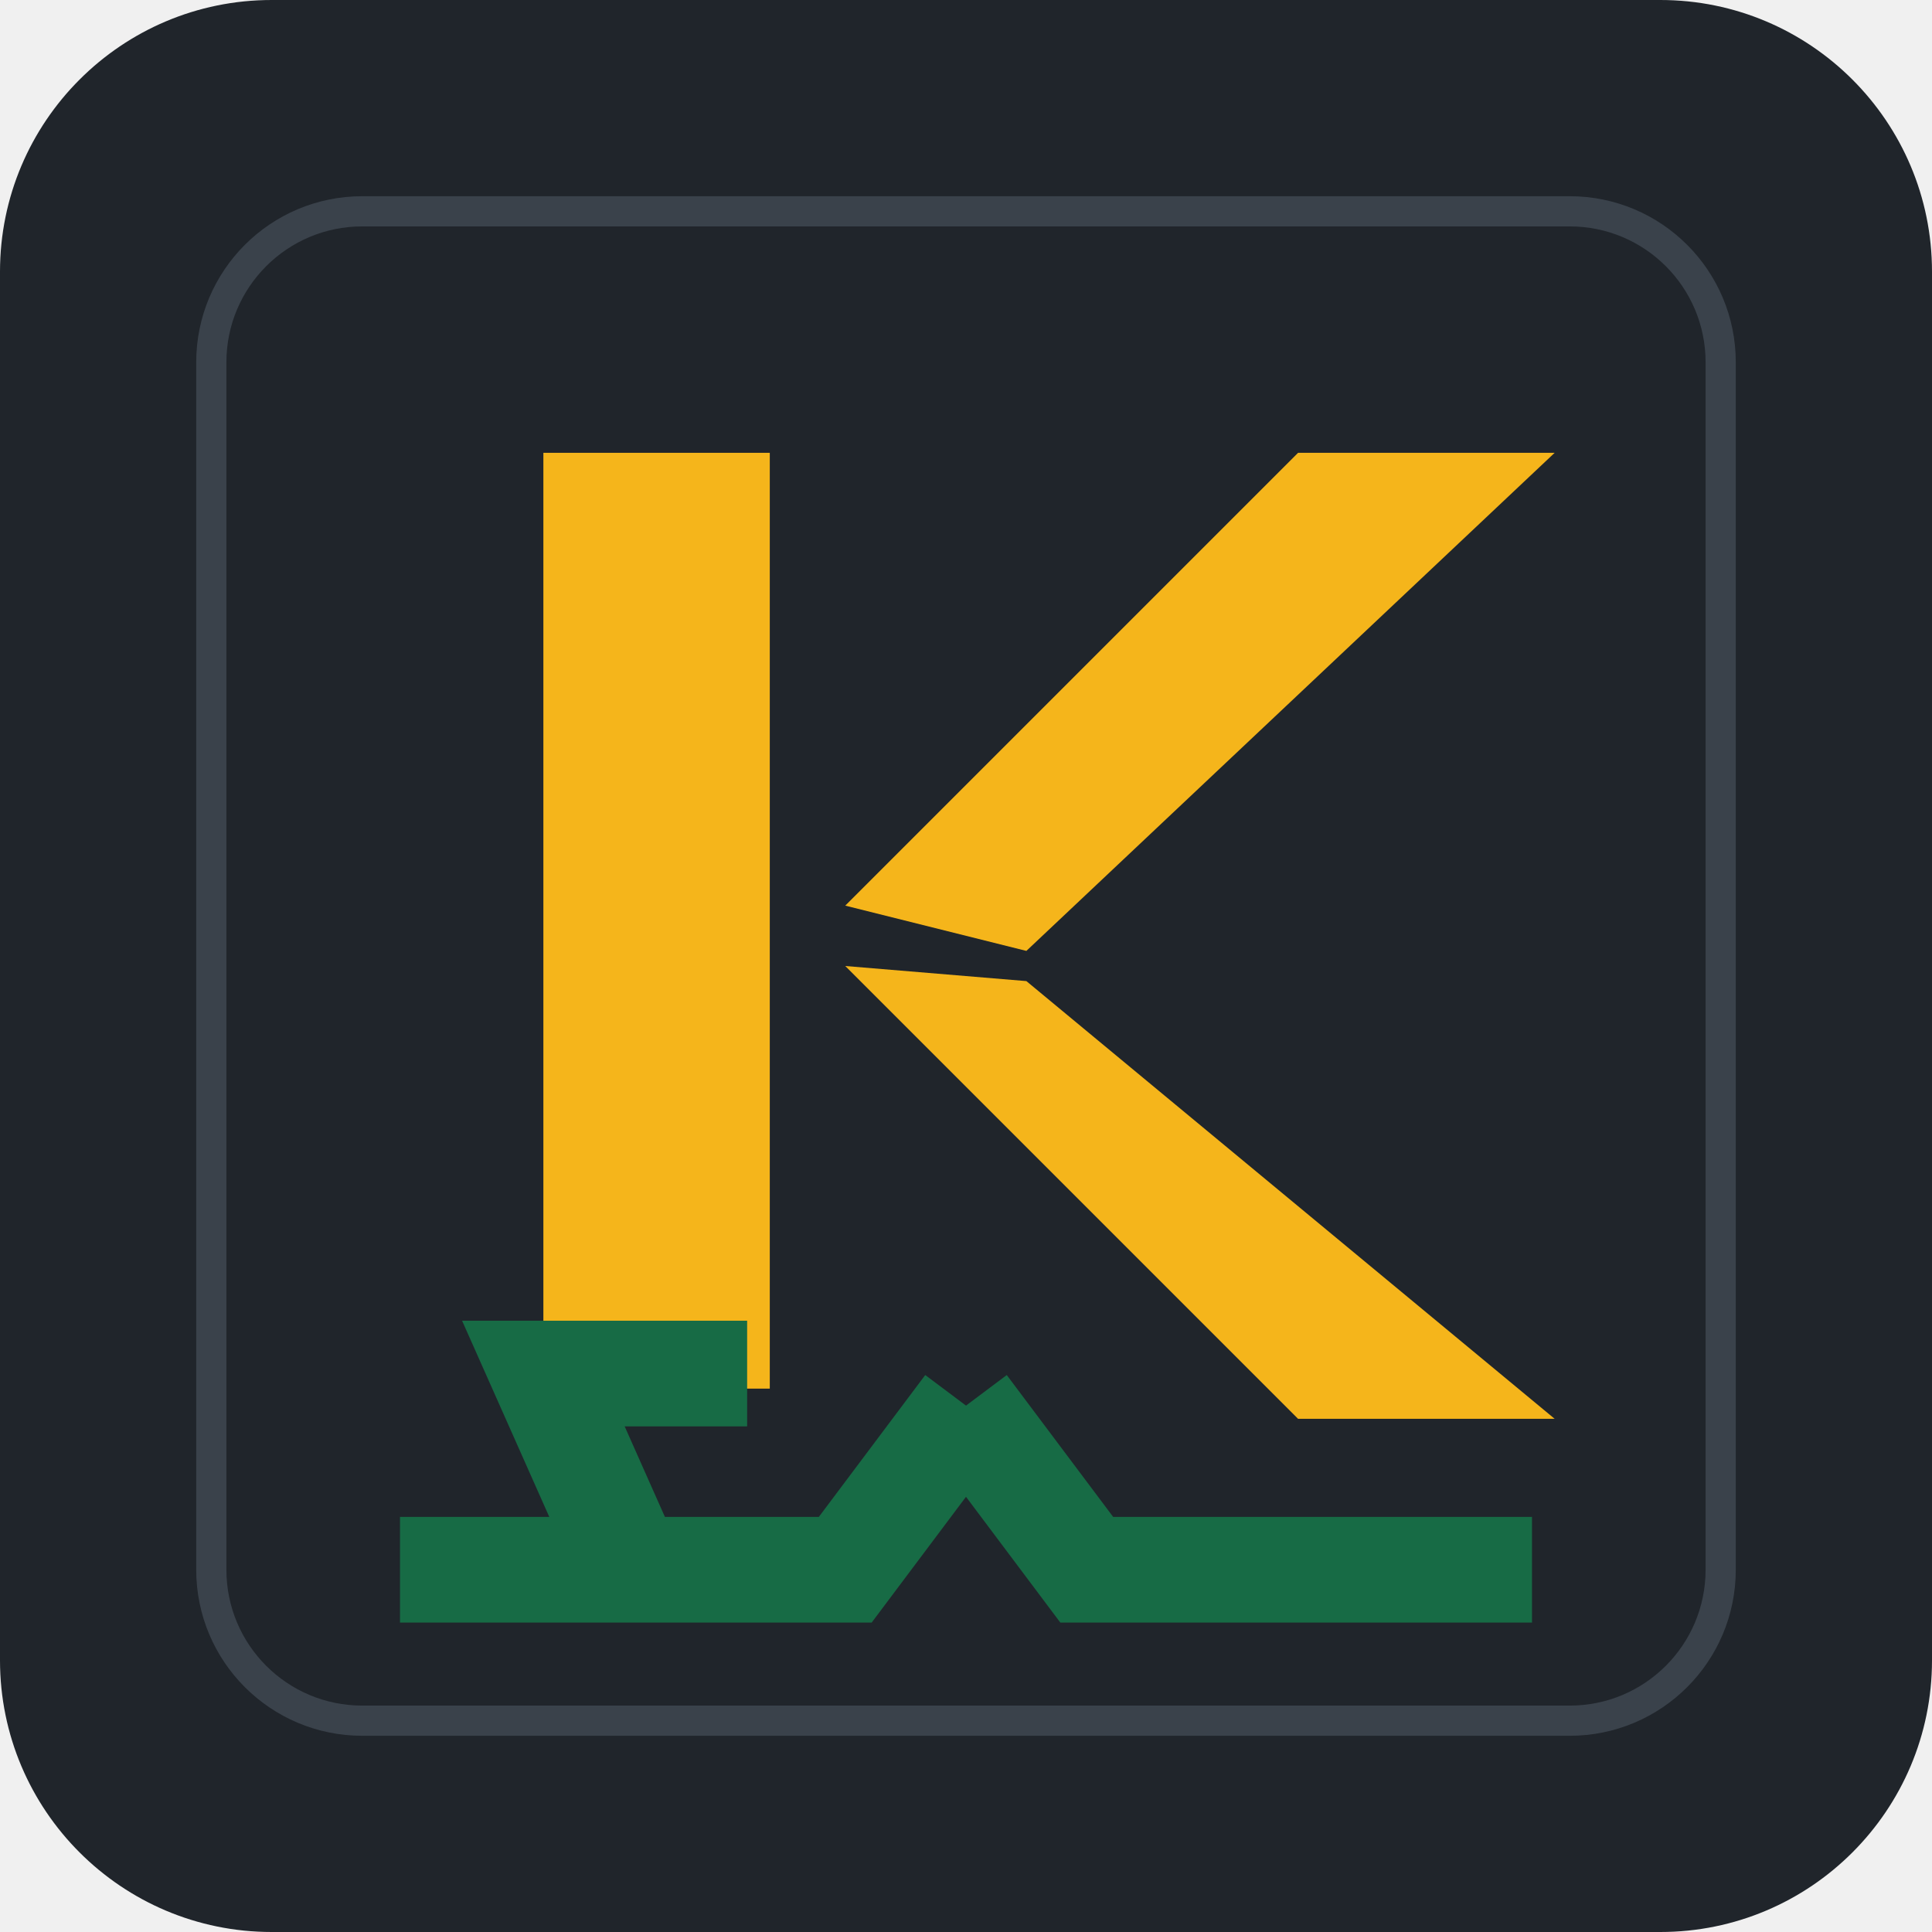
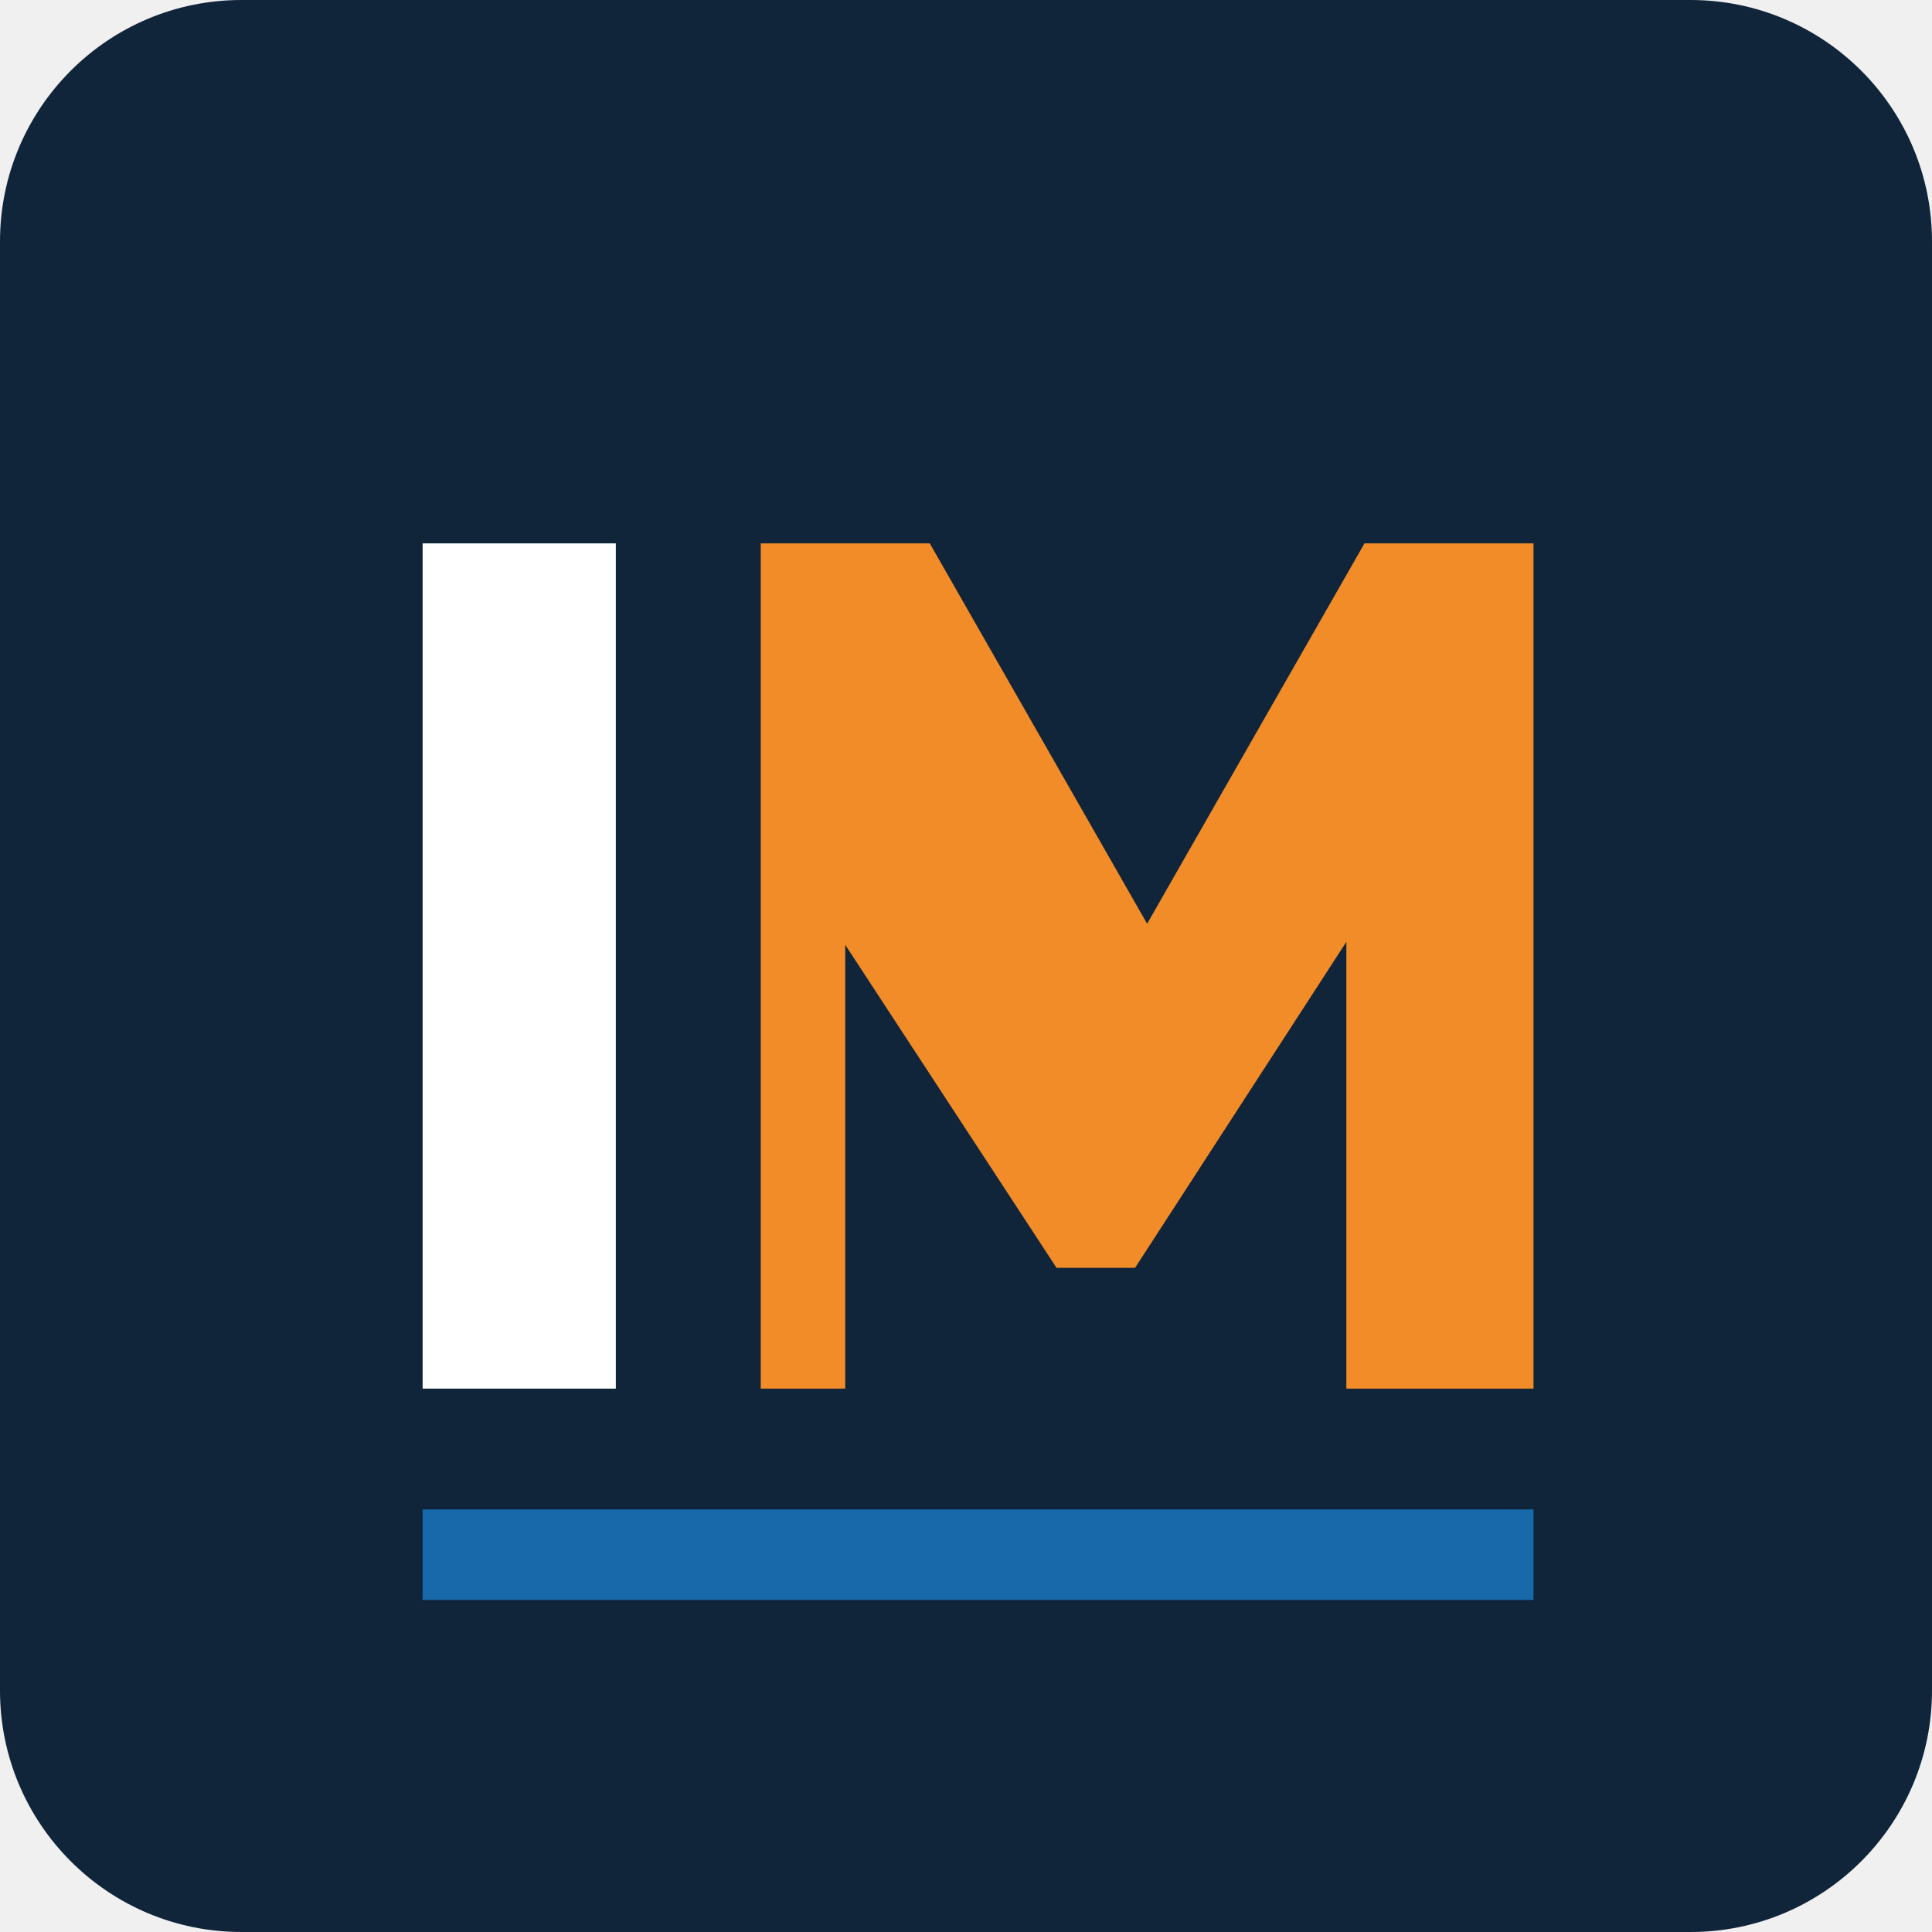
- <svg xmlns="http://www.w3.org/2000/svg" viewBox="0 0 128 128" width="128" height="128" role="img" aria-label="Kibbooya Scrap Yard logo">
-   <rect width="128" height="128" rx="18" fill="#20252B" />
-   <rect x="14" y="14" width="100" height="100" rx="10" fill="none" stroke="#3A424B" stroke-width="2" />
-   <g fill="#F5B51B">
-     <rect x="36" y="30" width="15" height="62" />
-     <path d="M56 60 L86 30 h17 L68 63 z" />
-     <path d="M56 64 L86 94 h17 L68 65 z" />
-   </g>
-   <g fill="none" stroke="#176B45" stroke-width="7" stroke-linecap="square">
-     <path d="M30 104 H56 l6 -8" />
-     <path d="M98 104 H72 l-6 -8" />
-     <path d="M40 100 l-4 -9 h10" />
-   </g>
+ <svg xmlns="http://www.w3.org/2000/svg" viewBox="0 0 64 64" role="img" aria-label="Inside Manufacturing logo">
+   <rect width="64" height="64" rx="8" fill="#10243A" />
+   <path d="M14 46V18h6.4v28H14z" fill="#FFFFFF" />
+   <path d="M25.2 46V18h5.6l7.2 12.6L45.2 18h5.6v28h-6.2V31.2L37.6 42h-2.6l-7-10.7V46h-2.8z" fill="#F28C28" />
+   <rect x="14" y="50" width="36.8" height="3" fill="#1769AA" />
</svg>
